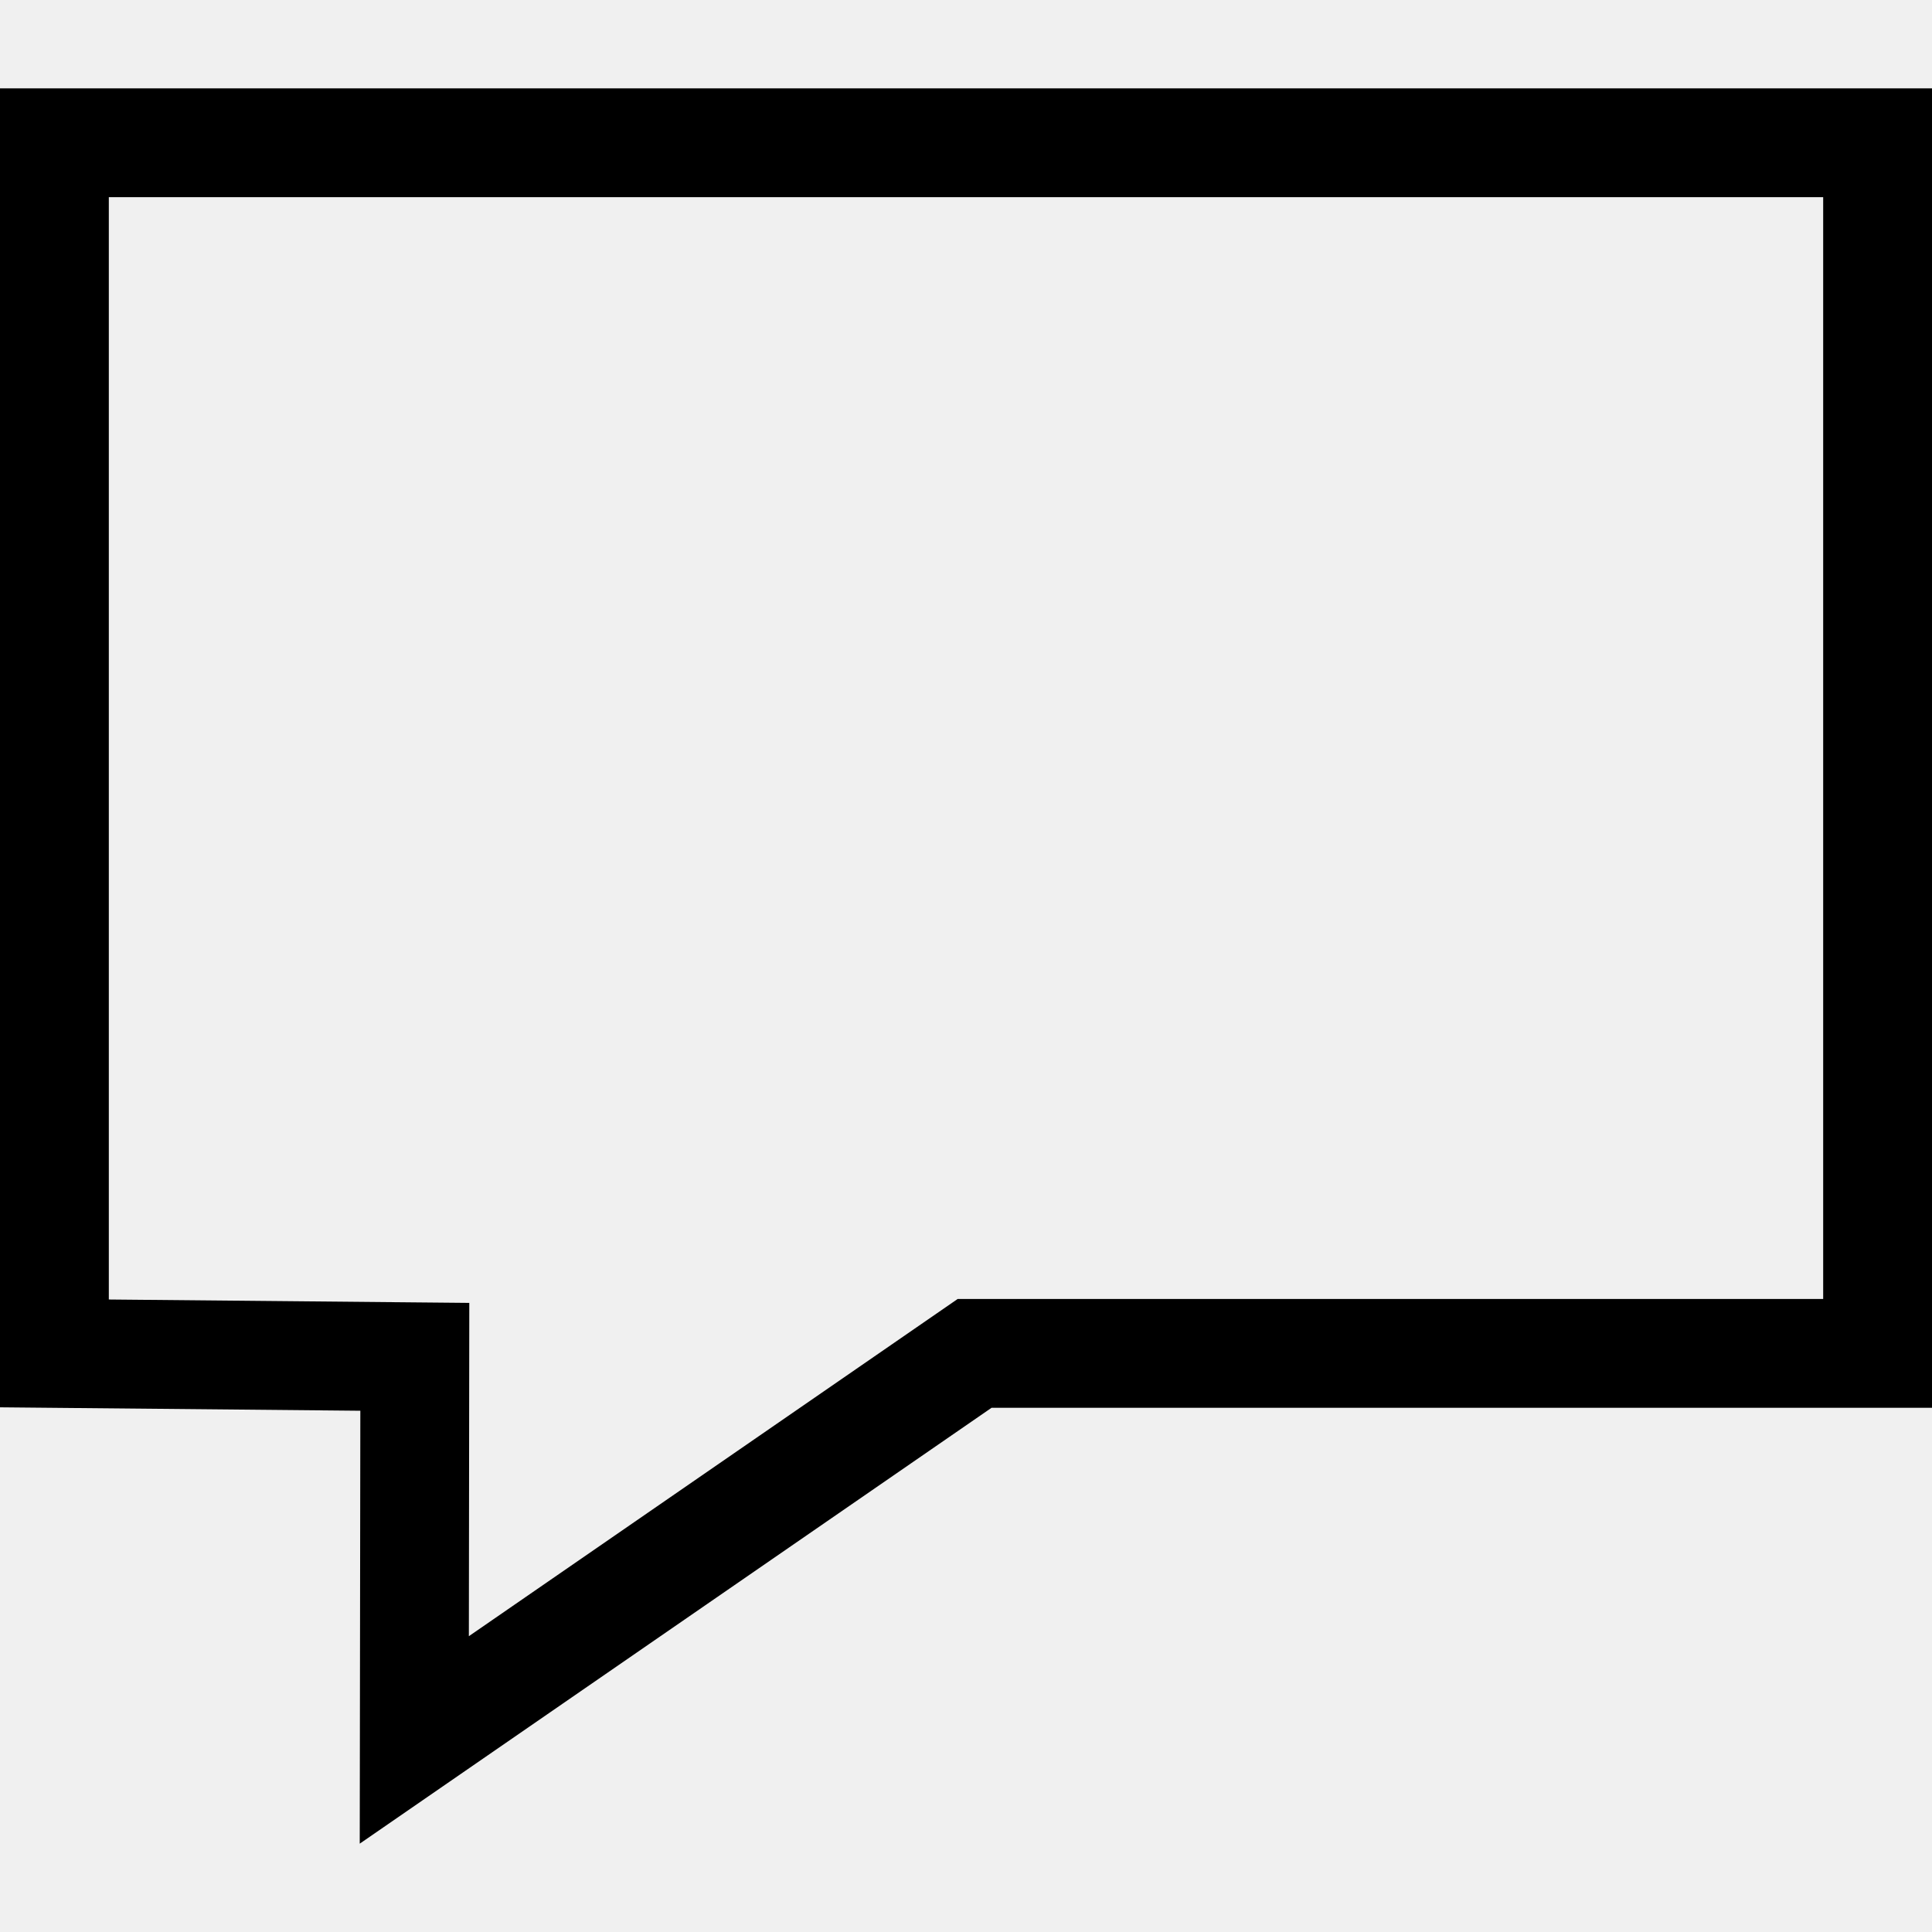
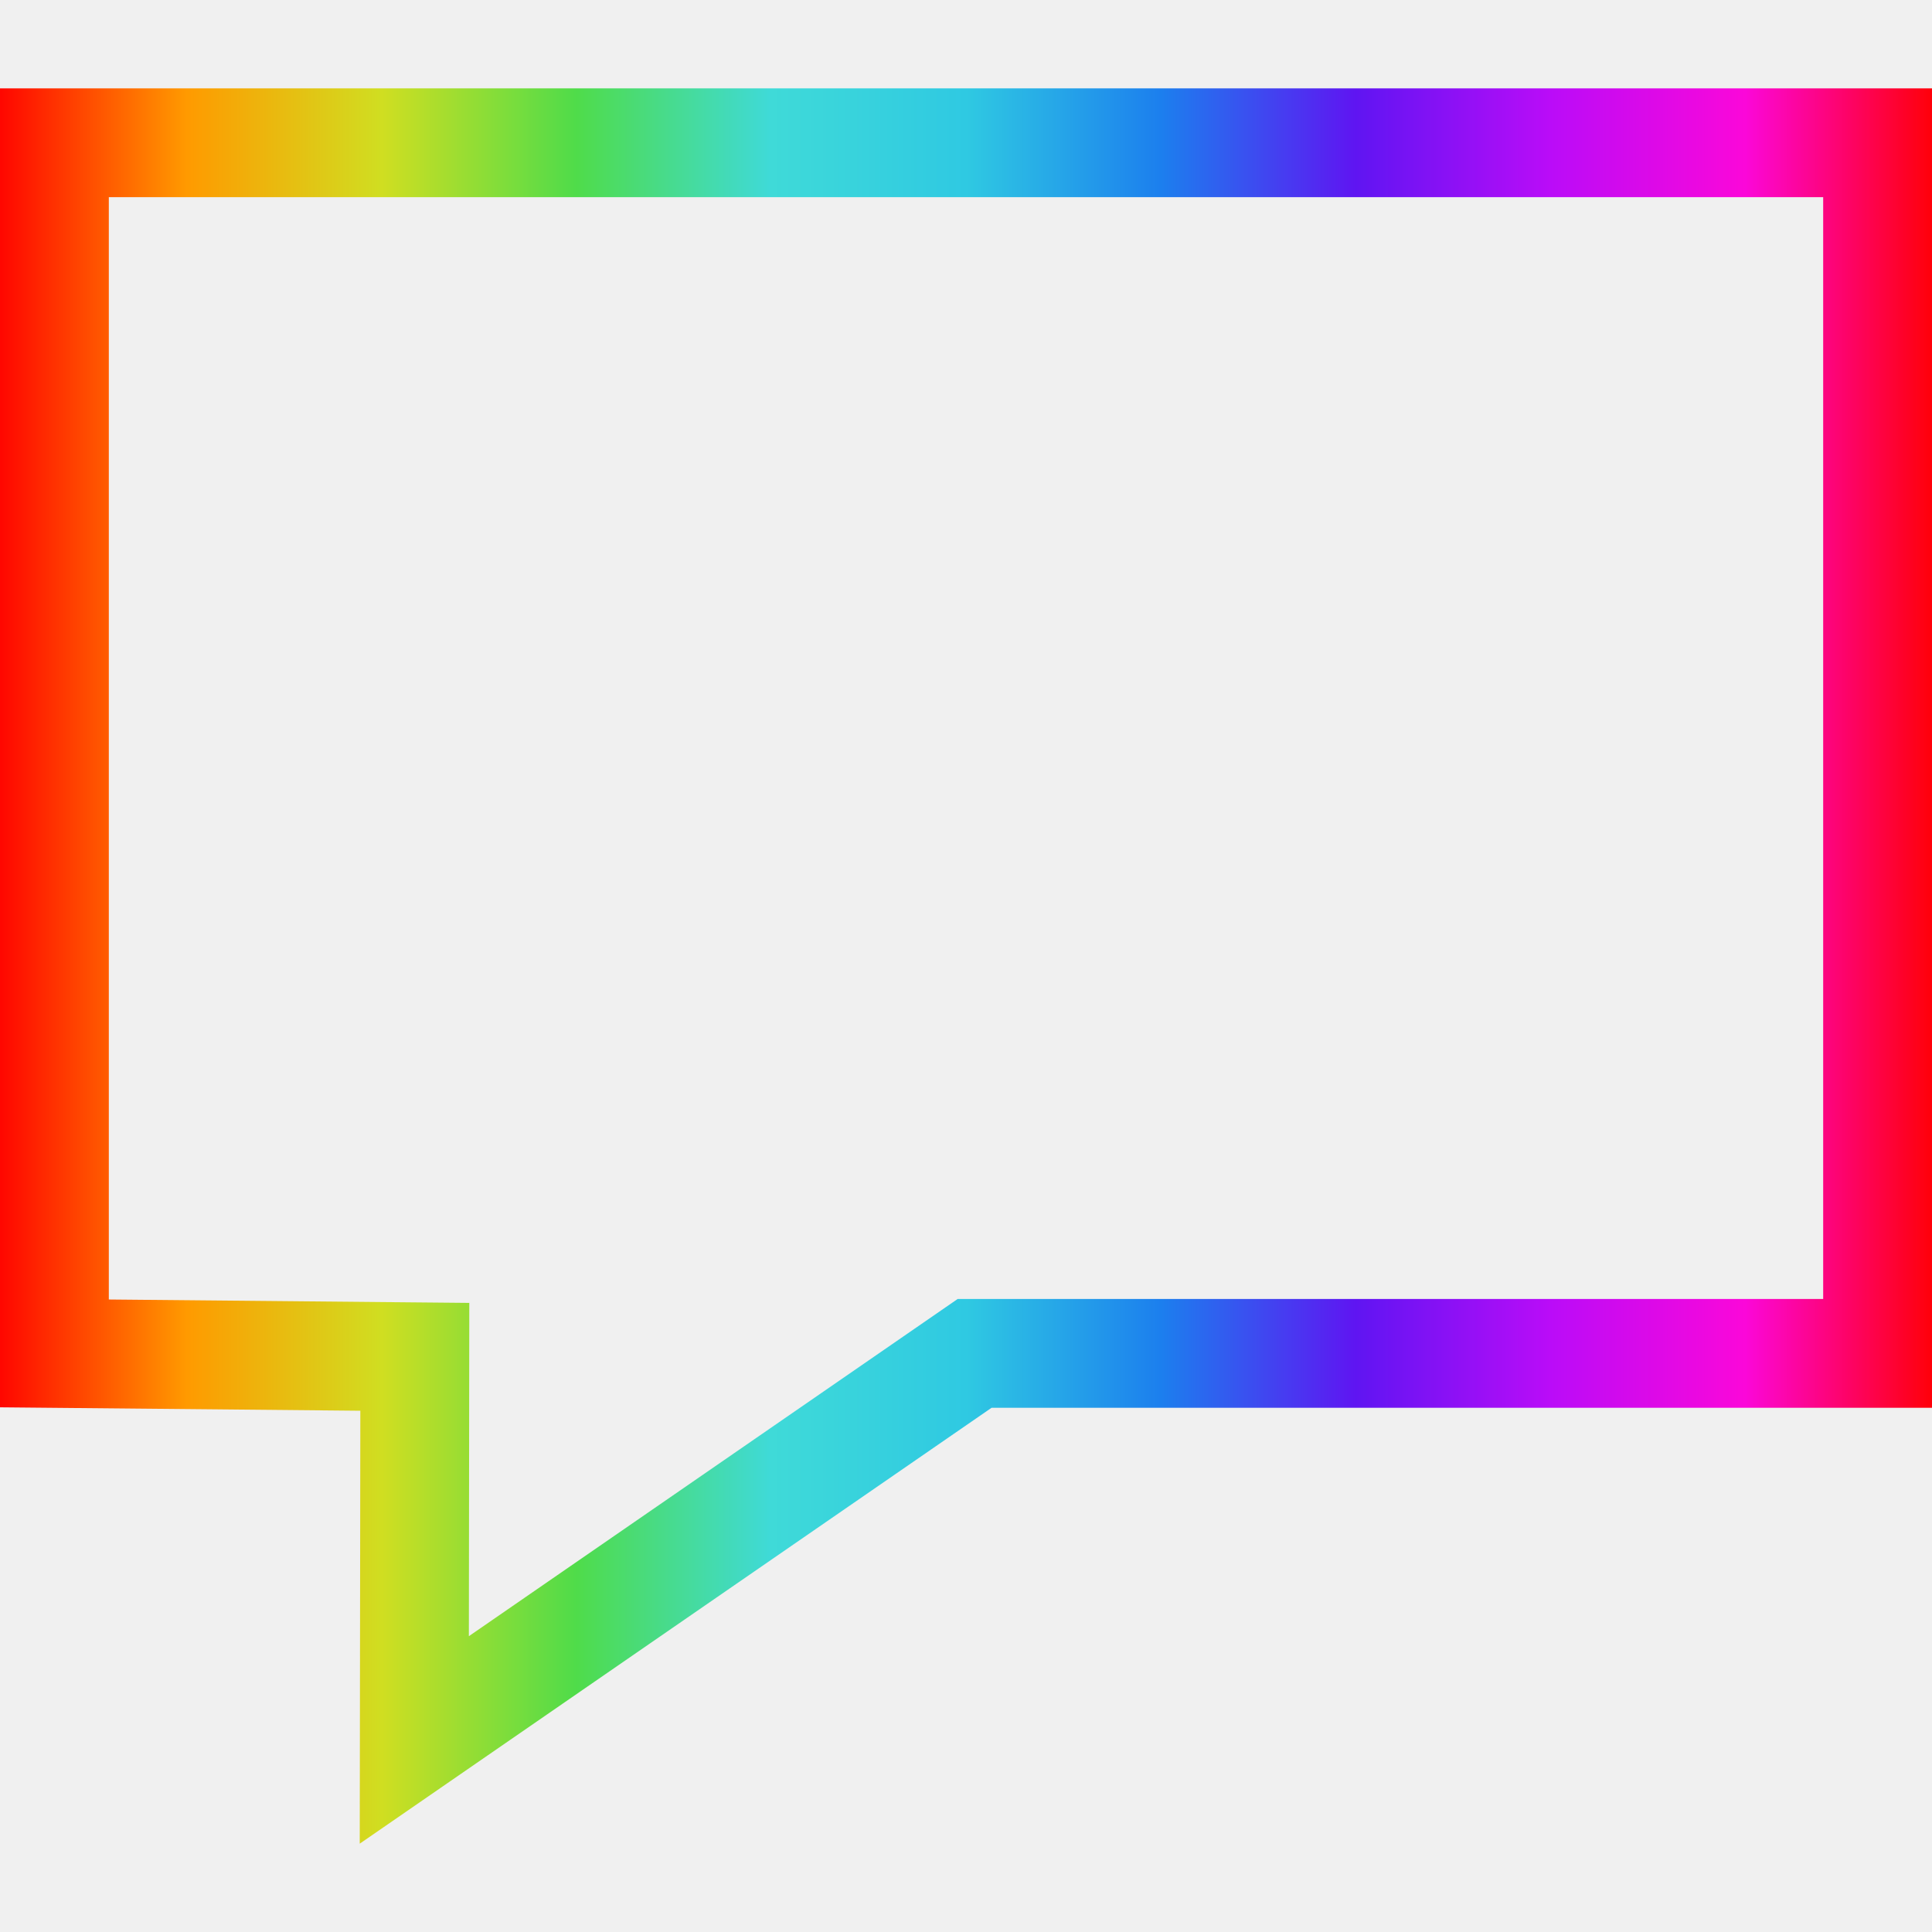
- <svg xmlns="http://www.w3.org/2000/svg" fill="#000000" height="800px" width="800px" version="1.1" id="Capa_1" viewBox="0 0 71.015 71.015" xml:space="preserve">
-   <g>
+ <svg xmlns="http://www.w3.org/2000/svg" fill="#ffffff" height="800px" width="800px" version="1.1" id="Capa_1" viewBox="0 0 71.015 71.015" xml:space="preserve">
+   <defs>
+     <linearGradient id="gradient">
+       <stop offset="0%" stop-color="rgba(255, 0, 0, 1)" />
+       <stop offset="10%" stop-color="rgba(255, 154, 0, 1)" />
+       <stop offset="20%" stop-color="rgba(208, 222, 33, 1)" />
+       <stop offset="30%" stop-color="rgba(79, 220, 74, 1)" />
+       <stop offset="40%" stop-color="rgba(63, 218, 216, 1)" />
+       <stop offset="50%" stop-color="rgba(47, 201, 226, 1)" />
+       <stop offset="60%" stop-color="rgba(28, 127, 238, 1)" />
+       <stop offset="70%" stop-color="rgba(95, 21, 242, 1)" />
+       <stop offset="80%" stop-color="rgba(186, 12, 248, 1)" />
+       <stop offset="90%" stop-color="rgba(251, 7, 217, 1)" />
+       <stop offset="100%" stop-color="rgba(255, 0, 0, 1)" />
+     </linearGradient>
+   </defs>
+   <g fill="url(#gradient">
    <path d="M13.223,67.768l0.022-15.913L0,51.729V3.247h71.015v48.5H36.446L13.223,67.768z M4,47.766l13.25,0.125l-0.016,12.251   l17.967-12.395h31.814v-40.5H4V47.766z" />
  </g>
</svg>
